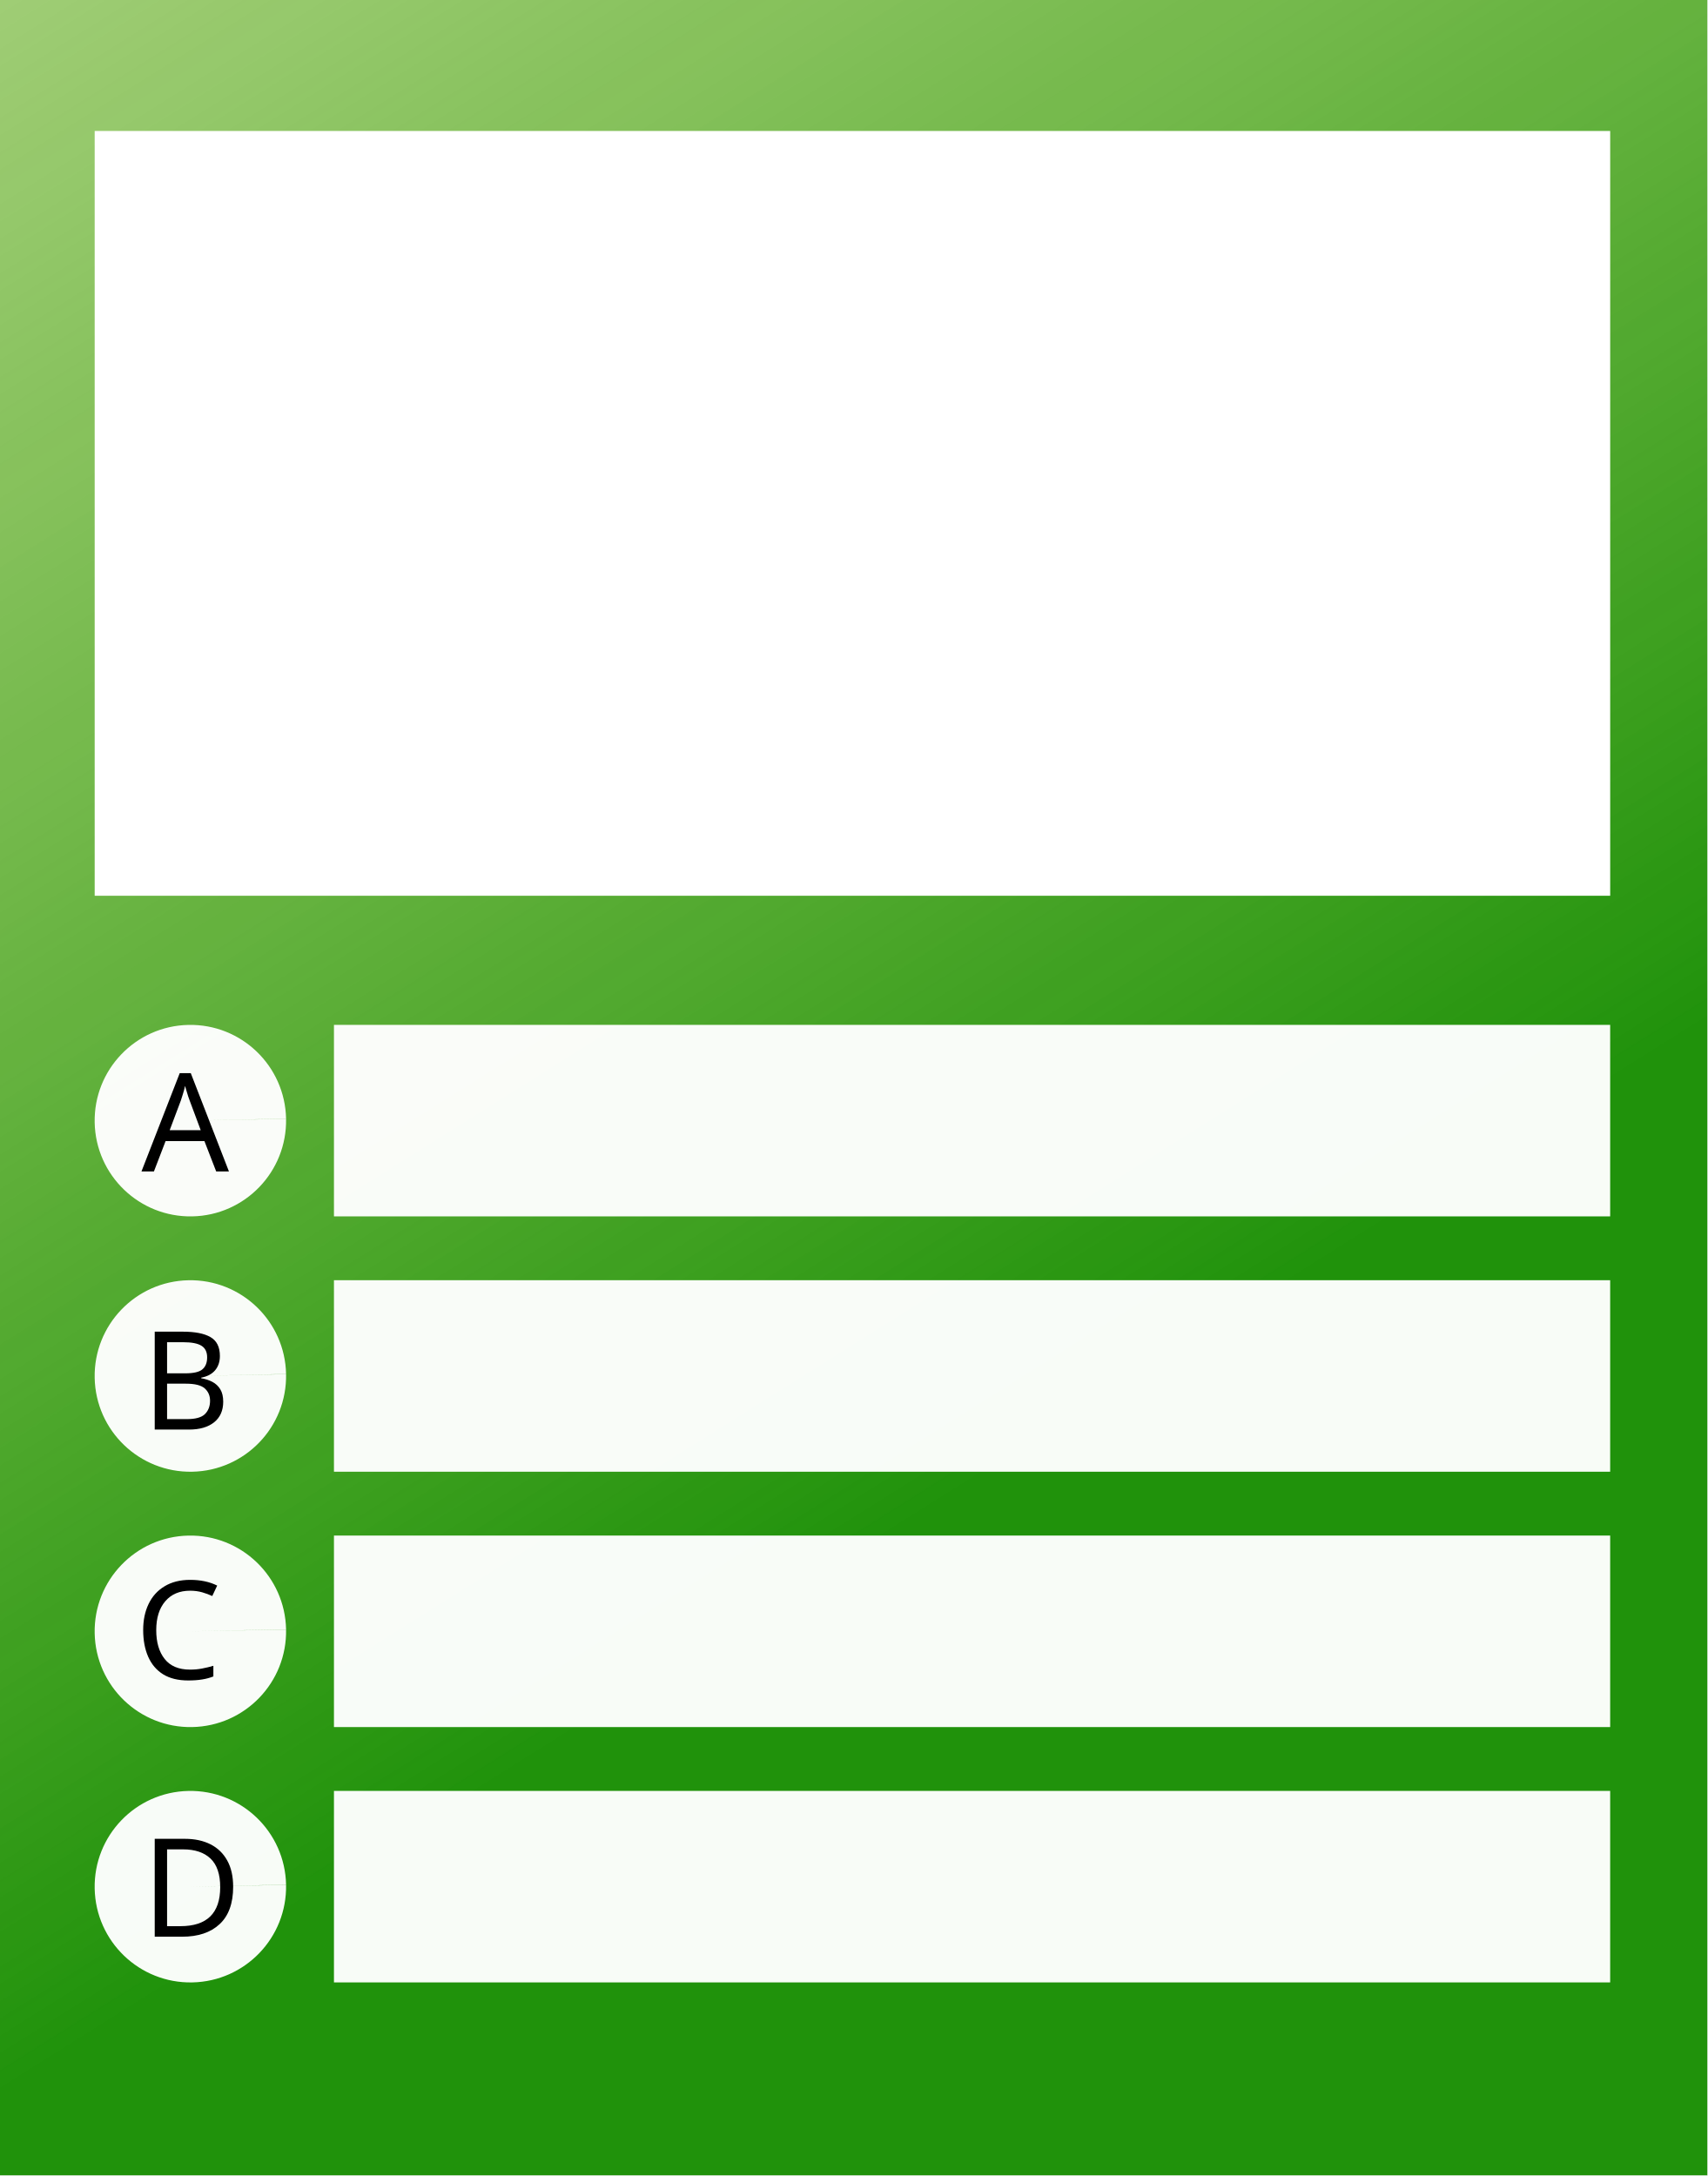
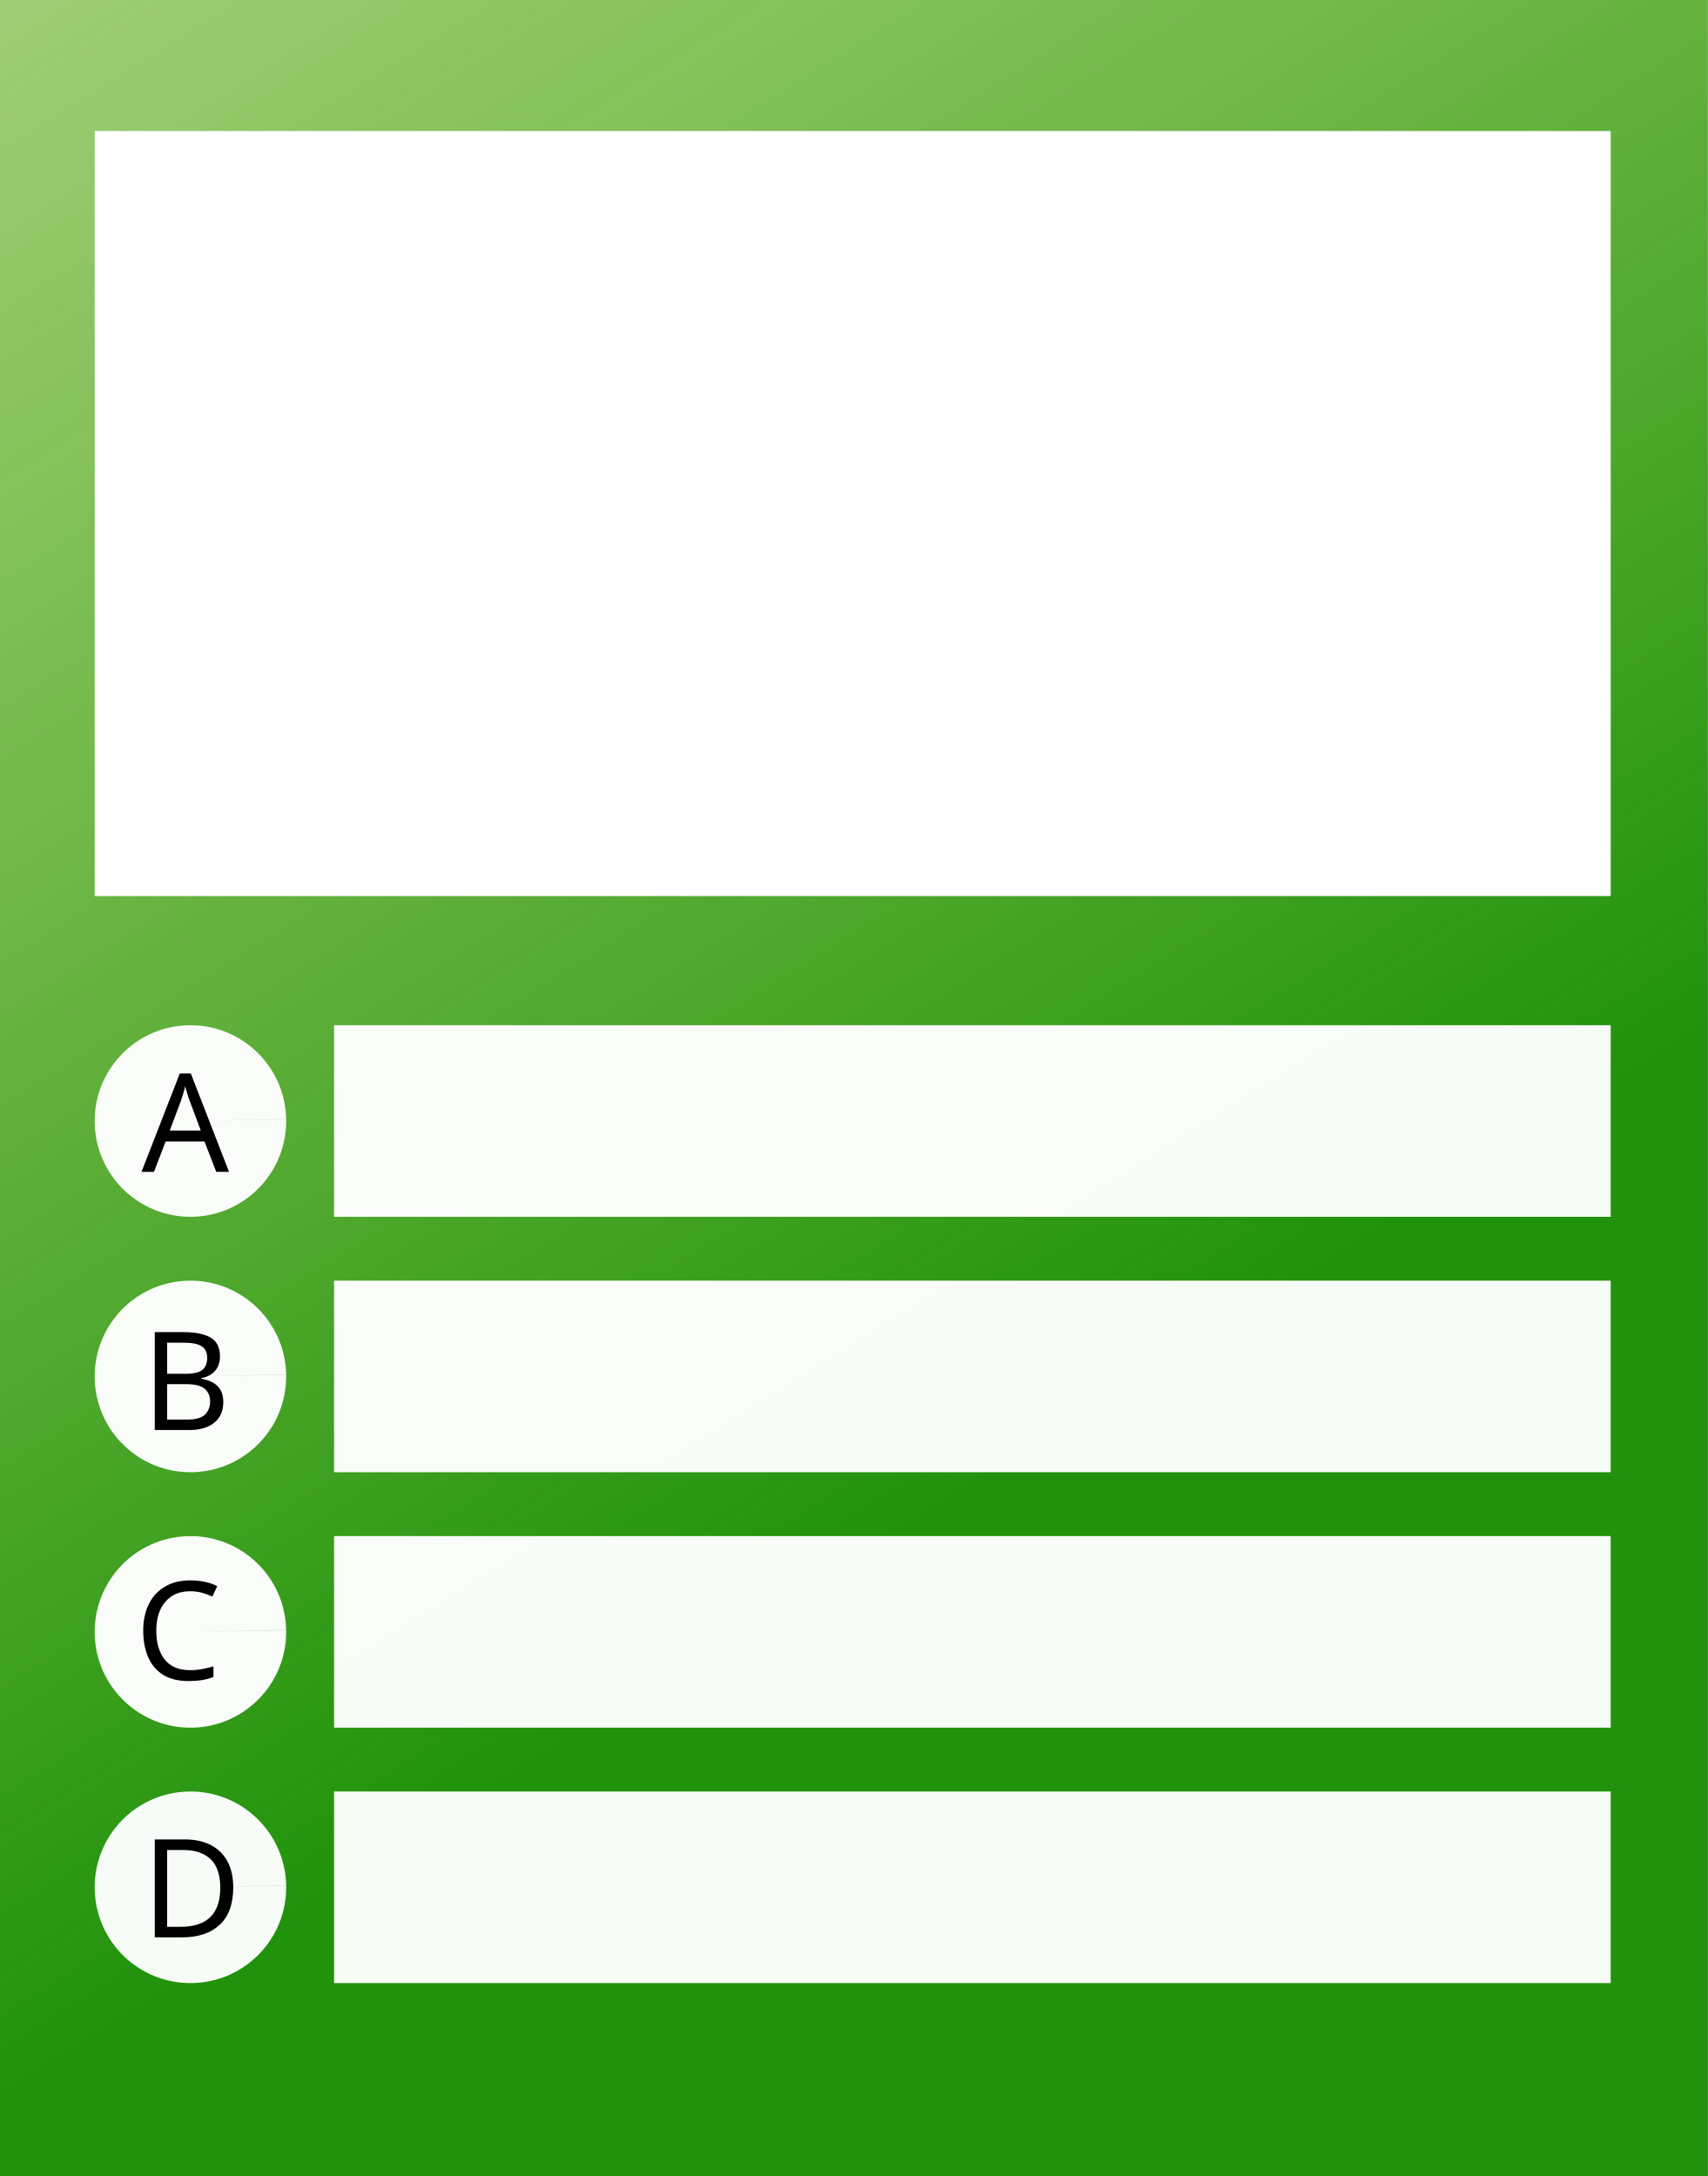
- <svg xmlns="http://www.w3.org/2000/svg" xmlns:xlink="http://www.w3.org/1999/xlink" width="70.3mm" height="89.6mm" viewBox="0 0 70.3 89.6" version="1.1" id="svg5">
+ <svg xmlns="http://www.w3.org/2000/svg" xmlns:xlink="http://www.w3.org/1999/xlink" width="70.29mm" height="89.57mm" viewBox="0 0 70.29 89.57" version="1.1" id="svg5">
  <defs id="defs2">
    <linearGradient id="linearGradient3856">
      <stop style="stop-color:#20920b;stop-opacity:1" offset="0" id="stop3852" />
      <stop style="stop-color:#91ca00;stop-opacity:0" offset="1" id="stop3854" />
    </linearGradient>
    <linearGradient xlink:href="#linearGradient3856" id="linearGradient3858" x1="57.899" y1="114.761" x2="-4.254" y2="15.745" gradientUnits="userSpaceOnUse" gradientTransform="matrix(1.313529,0,0,1.31427,-38.79212,-87.91206)" />
    <rect x="-160.553" y="122.776" width="82.975" height="84.998" id="rect2452" />
    <rect x="-160.553" y="122.776" width="82.975" height="84.998" id="rect2452-9" />
    <rect x="-160.553" y="122.776" width="82.975" height="84.998" id="rect2452-9-6" />
    <rect x="-160.553" y="122.776" width="82.975" height="84.998" id="rect2452-9-6-4" />
  </defs>
  <g id="layer1">
    <rect style="mix-blend-mode:normal;fill:url(#linearGradient3858);fill-opacity:1;fill-rule:evenodd;stroke-width:0.348" id="rect1438" width="70.29" height="89.571" x="0" y="0" />
    <rect style="opacity:1;fill:#ffffff;fill-opacity:1;stroke-width:0.565" id="rect4312" width="62.393" height="31.491" x="3.898" y="5.393" />
    <g id="g8444" transform="matrix(1.313529,0,0,1.31427,-38.79212,-87.91206)">
      <g id="g8315">
        <a id="a8309">
          <path style="opacity:1;fill:#ffffff;fill-opacity:0.967;stroke-width:0.265" id="path6029" d="m 38.499,101.943 a 3,3 0 0 1 -2.941,3.057 3,3 0 0 1 -3.058,-2.94 3,3 0 0 1 2.939,-3.059 3,3 0 0 1 3.06,2.938 L 35.5,102 Z" />
        </a>
        <rect style="opacity:1;fill:#ffffff;fill-opacity:0.967;stroke-width:0.246" id="rect8147" width="40" height="6" x="40" y="99" />
      </g>
      <g id="g8315-7" transform="translate(0,8)">
        <a id="a8309-3">
          <path style="opacity:1;fill:#ffffff;fill-opacity:0.967;stroke-width:0.265" id="path6029-6" d="m 38.499,101.943 a 3,3 0 0 1 -2.941,3.057 3,3 0 0 1 -3.058,-2.94 3,3 0 0 1 2.939,-3.059 3,3 0 0 1 3.06,2.938 L 35.5,102 Z" />
        </a>
        <rect style="opacity:1;fill:#ffffff;fill-opacity:0.967;stroke-width:0.246" id="rect8147-8" width="40" height="6" x="40" y="99" />
      </g>
      <g id="g8315-7-4" transform="translate(0,16)">
        <a id="a8309-3-5">
          <path style="opacity:1;fill:#ffffff;fill-opacity:0.967;stroke-width:0.265" id="path6029-6-2" d="m 38.499,101.943 a 3,3 0 0 1 -2.941,3.057 3,3 0 0 1 -3.058,-2.94 3,3 0 0 1 2.939,-3.059 3,3 0 0 1 3.06,2.938 L 35.5,102 Z" />
        </a>
        <rect style="opacity:1;fill:#ffffff;fill-opacity:0.967;stroke-width:0.246" id="rect8147-8-0" width="40" height="6" x="40" y="99" />
      </g>
      <g id="g8315-7-4-5" transform="translate(0,24)">
        <a id="a8309-3-5-6">
          <path style="opacity:1;fill:#ffffff;fill-opacity:0.967;stroke-width:0.265" id="path6029-6-2-1" d="m 38.499,101.943 a 3,3 0 0 1 -2.941,3.057 3,3 0 0 1 -3.058,-2.94 3,3 0 0 1 2.939,-3.059 3,3 0 0 1 3.06,2.938 L 35.5,102 Z" />
        </a>
        <rect style="opacity:1;fill:#ffffff;fill-opacity:0.967;stroke-width:0.246" id="rect8147-8-0-3" width="40" height="6" x="40" y="99" />
      </g>
    </g>
    <g id="g15446" transform="translate(-0.03100647,0.04885712)">
      <text xml:space="preserve" transform="matrix(0.2645833,0,0,0.2645833,48.33548,10.70913)" id="text2450" style="font-style:normal;font-variant:normal;font-weight:normal;font-stretch:normal;font-size:21.333px;line-height:1.25;font-family:sans-serif;-inkscape-font-specification:'sans-serif, Normal';font-variant-ligatures:normal;font-variant-caps:normal;font-variant-numeric:normal;font-variant-east-asian:normal;white-space:pre;shape-inside:url(#rect2452);fill:#000000;fill-opacity:1;stroke:none">
-         <tspan x="-160.553" y="141.65" id="tspan924">A</tspan>
+         <tspan x="-160.553" y="141.65" id="tspan897">A</tspan>
      </text>
      <text xml:space="preserve" transform="matrix(0.2645833,0,0,0.2645833,48.33548,21.3375)" id="text2450-9" style="font-style:normal;font-variant:normal;font-weight:normal;font-stretch:normal;font-size:21.333px;line-height:1.25;font-family:sans-serif;-inkscape-font-specification:'sans-serif, Normal';font-variant-ligatures:normal;font-variant-caps:normal;font-variant-numeric:normal;font-variant-east-asian:normal;white-space:pre;shape-inside:url(#rect2452-9);fill:#000000;fill-opacity:1;stroke:none">
-         <tspan x="-160.553" y="141.65" id="tspan926">B</tspan>
+         <tspan x="-160.553" y="141.65" id="tspan899">B</tspan>
      </text>
      <text xml:space="preserve" transform="matrix(0.2645833,0,0,0.2645833,48.06263,31.6109)" id="text2450-9-1" style="font-style:normal;font-variant:normal;font-weight:normal;font-stretch:normal;font-size:21.333px;line-height:1.25;font-family:sans-serif;-inkscape-font-specification:'sans-serif, Normal';font-variant-ligatures:normal;font-variant-caps:normal;font-variant-numeric:normal;font-variant-east-asian:normal;white-space:pre;shape-inside:url(#rect2452-9-6);fill:#000000;fill-opacity:1;stroke:none">
-         <tspan x="-160.553" y="141.65" id="tspan928">C</tspan>
+         <tspan x="-160.553" y="141.65" id="tspan901">C</tspan>
      </text>
      <text xml:space="preserve" transform="matrix(0.2645833,0,0,0.2645833,48.33548,42.22031)" id="text2450-9-1-1" style="font-style:normal;font-variant:normal;font-weight:normal;font-stretch:normal;font-size:21.333px;line-height:1.25;font-family:sans-serif;-inkscape-font-specification:'sans-serif, Normal';font-variant-ligatures:normal;font-variant-caps:normal;font-variant-numeric:normal;font-variant-east-asian:normal;white-space:pre;shape-inside:url(#rect2452-9-6-4);fill:#000000;fill-opacity:1;stroke:none">
-         <tspan x="-160.553" y="141.65" id="tspan930">D</tspan>
+         <tspan x="-160.553" y="141.65" id="tspan903">D</tspan>
      </text>
    </g>
  </g>
</svg>
